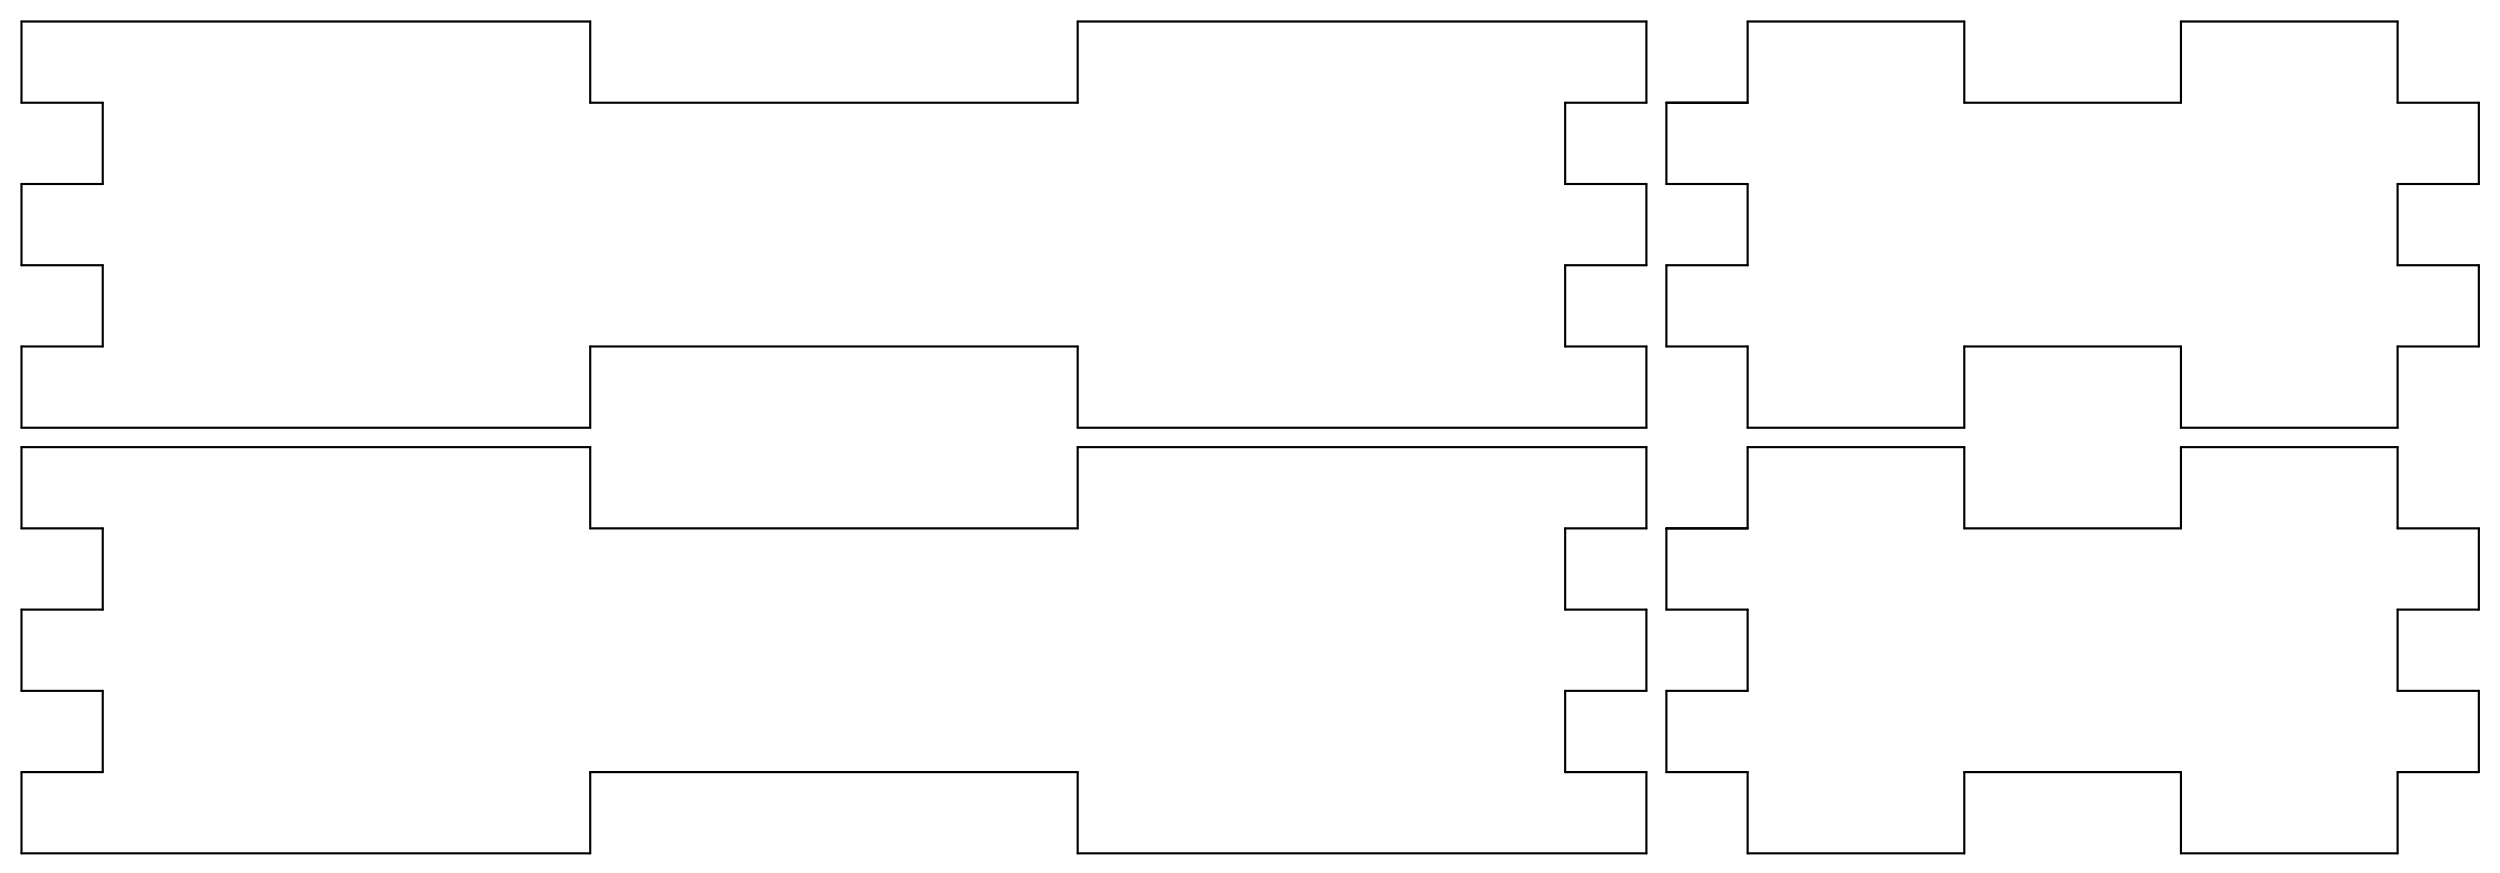
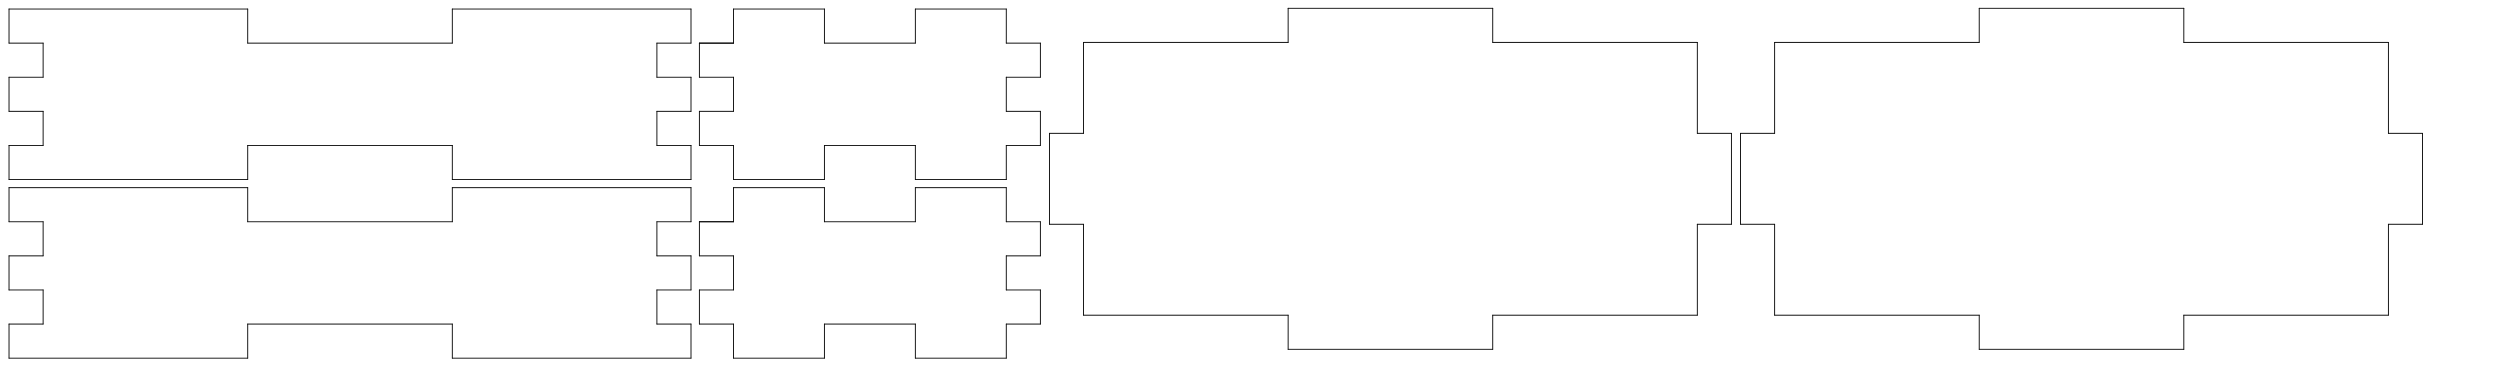
- <svg xmlns="http://www.w3.org/2000/svg" style="fill-opacity:1; color-rendering:auto; color-interpolation:auto; text-rendering:auto; stroke:black; stroke-linecap:square; stroke-miterlimit:10; shape-rendering:auto; stroke-opacity:1; fill:black; stroke-dasharray:none; font-weight:normal; stroke-width:1; font-family:'Dialog'; font-style:normal; stroke-linejoin:miter; font-size:12px; stroke-dashoffset:0; image-rendering:auto;" width="1163" height="406">
+ <svg xmlns="http://www.w3.org/2000/svg" style="fill-opacity:1; color-rendering:auto; color-interpolation:auto; text-rendering:auto; stroke:black; stroke-linecap:square; stroke-miterlimit:10; shape-rendering:auto; stroke-opacity:1; fill:black; stroke-dasharray:none; font-weight:normal; stroke-width:1; font-family:'Dialog'; font-style:normal; stroke-linejoin:miter; font-size:12px; stroke-dashoffset:0; image-rendering:auto;" width="2771" height="406">
  <defs id="genericDefs" />
  <g>
    <g style="stroke-linecap:round;">
      <line y2="10" style="fill:none;" x1="10" x2="274.567" y1="10" />
    </g>
    <g style="stroke-linecap:round;">
      <line y2="47.795" style="fill:none;" x1="274.567" x2="274.567" y1="10" />
      <line y2="47.795" style="fill:none;" x1="274.567" x2="501.339" y1="47.795" />
      <line y2="10" style="fill:none;" x1="501.339" x2="501.339" y1="47.795" />
      <line y2="10" style="fill:none;" x1="501.339" x2="765.906" y1="10" />
      <line y2="47.795" style="fill:none;" x1="765.906" x2="765.906" y1="10" />
      <line y2="47.795" style="fill:none;" x1="765.906" x2="728.11" y1="47.795" />
      <line y2="85.591" style="fill:none;" x1="728.11" x2="728.11" y1="47.795" />
      <line y2="85.591" style="fill:none;" x1="728.11" x2="765.906" y1="85.591" />
      <line y2="123.386" style="fill:none;" x1="765.906" x2="765.906" y1="85.591" />
      <line y2="123.386" style="fill:none;" x1="765.906" x2="728.11" y1="123.386" />
      <line y2="161.181" style="fill:none;" x1="728.11" x2="728.11" y1="123.386" />
      <line y2="161.181" style="fill:none;" x1="728.11" x2="765.906" y1="161.181" />
      <line y2="198.976" style="fill:none;" x1="765.906" x2="765.906" y1="161.181" />
      <line y2="198.976" style="fill:none;" x1="765.906" x2="501.339" y1="198.976" />
      <line y2="161.181" style="fill:none;" x1="501.339" x2="501.339" y1="198.976" />
      <line y2="161.181" style="fill:none;" x1="501.339" x2="274.567" y1="161.181" />
      <line y2="198.976" style="fill:none;" x1="274.567" x2="274.567" y1="161.181" />
      <line y2="198.976" style="fill:none;" x1="274.567" x2="10" y1="198.976" />
      <line y2="161.181" style="fill:none;" x1="10" x2="10" y1="198.976" />
      <line y2="161.181" style="fill:none;" x1="10" x2="47.795" y1="161.181" />
      <line y2="123.386" style="fill:none;" x1="47.795" x2="47.795" y1="161.181" />
      <line y2="123.386" style="fill:none;" x1="47.795" x2="10" y1="123.386" />
      <line y2="85.591" style="fill:none;" x1="10" x2="10" y1="123.386" />
      <line y2="85.591" style="fill:none;" x1="10" x2="47.795" y1="85.591" />
      <line y2="47.795" style="fill:none;" x1="47.795" x2="47.795" y1="85.591" />
      <line y2="47.795" style="fill:none;" x1="47.795" x2="10" y1="47.795" />
      <line y2="10" style="fill:none;" x1="10" x2="10" y1="47.795" />
      <line y2="208" style="fill:none;" x1="10" x2="274.567" y1="208" />
      <line y2="245.795" style="fill:none;" x1="274.567" x2="274.567" y1="208" />
      <line y2="245.795" style="fill:none;" x1="274.567" x2="501.339" y1="245.795" />
      <line y2="208" style="fill:none;" x1="501.339" x2="501.339" y1="245.795" />
      <line y2="208" style="fill:none;" x1="501.339" x2="765.906" y1="208" />
      <line y2="245.795" style="fill:none;" x1="765.906" x2="765.906" y1="208" />
      <line y2="245.795" style="fill:none;" x1="765.906" x2="728.11" y1="245.795" />
      <line y2="283.591" style="fill:none;" x1="728.11" x2="728.11" y1="245.795" />
      <line y2="283.591" style="fill:none;" x1="728.11" x2="765.906" y1="283.591" />
      <line y2="321.386" style="fill:none;" x1="765.906" x2="765.906" y1="283.591" />
      <line y2="321.386" style="fill:none;" x1="765.906" x2="728.11" y1="321.386" />
      <line y2="359.181" style="fill:none;" x1="728.11" x2="728.11" y1="321.386" />
      <line y2="359.181" style="fill:none;" x1="728.11" x2="765.906" y1="359.181" />
      <line y2="396.976" style="fill:none;" x1="765.906" x2="765.906" y1="359.181" />
      <line y2="396.976" style="fill:none;" x1="765.906" x2="501.339" y1="396.976" />
      <line y2="359.181" style="fill:none;" x1="501.339" x2="501.339" y1="396.976" />
      <line y2="359.181" style="fill:none;" x1="501.339" x2="274.567" y1="359.181" />
      <line y2="396.976" style="fill:none;" x1="274.567" x2="274.567" y1="359.181" />
      <line y2="396.976" style="fill:none;" x1="274.567" x2="10" y1="396.976" />
      <line y2="359.181" style="fill:none;" x1="10" x2="10" y1="396.976" />
      <line y2="359.181" style="fill:none;" x1="10" x2="47.795" y1="359.181" />
      <line y2="321.386" style="fill:none;" x1="47.795" x2="47.795" y1="359.181" />
      <line y2="321.386" style="fill:none;" x1="47.795" x2="10" y1="321.386" />
      <line y2="283.591" style="fill:none;" x1="10" x2="10" y1="321.386" />
      <line y2="283.591" style="fill:none;" x1="10" x2="47.795" y1="283.591" />
      <line y2="245.795" style="fill:none;" x1="47.795" x2="47.795" y1="283.591" />
      <line y2="245.795" style="fill:none;" x1="47.795" x2="10" y1="245.795" />
      <line y2="208" style="fill:none;" x1="10" x2="10" y1="245.795" />
      <line y2="10" style="fill:none;" x1="813" x2="913.787" y1="10" />
      <line y2="47.795" style="fill:none;" x1="913.787" x2="913.787" y1="10" />
      <line y2="47.795" style="fill:none;" x1="913.787" x2="1014.575" y1="47.795" />
      <line y2="10" style="fill:none;" x1="1014.575" x2="1014.575" y1="47.795" />
      <line y2="10" style="fill:none;" x1="1014.575" x2="1115.362" y1="10" />
      <line y2="47.795" style="fill:none;" x1="1115.362" x2="1115.362" y1="10" />
      <line y2="47.795" style="fill:none;" x1="1115.362" x2="1153.158" y1="47.795" />
      <line y2="85.591" style="fill:none;" x1="1153.158" x2="1153.158" y1="47.795" />
      <line y2="85.591" style="fill:none;" x1="1153.158" x2="1115.362" y1="85.591" />
      <line y2="123.386" style="fill:none;" x1="1115.362" x2="1115.362" y1="85.591" />
      <line y2="123.386" style="fill:none;" x1="1115.362" x2="1153.158" y1="123.386" />
      <line y2="161.181" style="fill:none;" x1="1153.158" x2="1153.158" y1="123.386" />
      <line y2="161.181" style="fill:none;" x1="1153.158" x2="1115.362" y1="161.181" />
      <line y2="198.976" style="fill:none;" x1="1115.362" x2="1115.362" y1="161.181" />
      <line y2="198.976" style="fill:none;" x1="1115.362" x2="1014.575" y1="198.976" />
      <line y2="161.181" style="fill:none;" x1="1014.575" x2="1014.575" y1="198.976" />
      <line y2="161.181" style="fill:none;" x1="1014.575" x2="913.787" y1="161.181" />
      <line y2="198.976" style="fill:none;" x1="913.787" x2="913.787" y1="161.181" />
      <line y2="198.976" style="fill:none;" x1="913.787" x2="813" y1="198.976" />
      <line y2="161.181" style="fill:none;" x1="813" x2="813" y1="198.976" />
      <line y2="161.181" style="fill:none;" x1="813" x2="775.205" y1="161.181" />
      <line y2="123.386" style="fill:none;" x1="775.205" x2="775.205" y1="161.181" />
      <line y2="123.386" style="fill:none;" x1="775.205" x2="813" y1="123.386" />
      <line y2="85.591" style="fill:none;" x1="813" x2="813" y1="123.386" />
      <line y2="85.591" style="fill:none;" x1="813" x2="775.205" y1="85.591" />
      <line y2="47.795" style="fill:none;" x1="775.205" x2="775.205" y1="85.591" />
      <line y2="47.795" style="fill:none;" x1="775.205" x2="813" y1="47.795" />
      <line y2="47.795" style="fill:none;" x1="775.205" x2="813" y1="47.795" />
      <line y2="10" style="fill:none;" x1="813" x2="813" y1="47.795" />
      <line y2="208" style="fill:none;" x1="813" x2="913.787" y1="208" />
      <line y2="245.795" style="fill:none;" x1="913.787" x2="913.787" y1="208" />
      <line y2="245.795" style="fill:none;" x1="913.787" x2="1014.575" y1="245.795" />
      <line y2="208" style="fill:none;" x1="1014.575" x2="1014.575" y1="245.795" />
      <line y2="208" style="fill:none;" x1="1014.575" x2="1115.362" y1="208" />
      <line y2="245.795" style="fill:none;" x1="1115.362" x2="1115.362" y1="208" />
      <line y2="245.795" style="fill:none;" x1="1115.362" x2="1153.158" y1="245.795" />
      <line y2="283.591" style="fill:none;" x1="1153.158" x2="1153.158" y1="245.795" />
      <line y2="283.591" style="fill:none;" x1="1153.158" x2="1115.362" y1="283.591" />
      <line y2="321.386" style="fill:none;" x1="1115.362" x2="1115.362" y1="283.591" />
      <line y2="321.386" style="fill:none;" x1="1115.362" x2="1153.158" y1="321.386" />
      <line y2="359.181" style="fill:none;" x1="1153.158" x2="1153.158" y1="321.386" />
      <line y2="359.181" style="fill:none;" x1="1153.158" x2="1115.362" y1="359.181" />
      <line y2="396.976" style="fill:none;" x1="1115.362" x2="1115.362" y1="359.181" />
      <line y2="396.976" style="fill:none;" x1="1115.362" x2="1014.575" y1="396.976" />
      <line y2="359.181" style="fill:none;" x1="1014.575" x2="1014.575" y1="396.976" />
      <line y2="359.181" style="fill:none;" x1="1014.575" x2="913.787" y1="359.181" />
      <line y2="396.976" style="fill:none;" x1="913.787" x2="913.787" y1="359.181" />
      <line y2="396.976" style="fill:none;" x1="913.787" x2="813" y1="396.976" />
      <line y2="359.181" style="fill:none;" x1="813" x2="813" y1="396.976" />
      <line y2="359.181" style="fill:none;" x1="813" x2="775.205" y1="359.181" />
      <line y2="321.386" style="fill:none;" x1="775.205" x2="775.205" y1="359.181" />
      <line y2="321.386" style="fill:none;" x1="775.205" x2="813" y1="321.386" />
      <line y2="283.591" style="fill:none;" x1="813" x2="813" y1="321.386" />
      <line y2="283.591" style="fill:none;" x1="813" x2="775.205" y1="283.591" />
      <line y2="245.795" style="fill:none;" x1="775.205" x2="775.205" y1="283.591" />
      <line y2="245.795" style="fill:none;" x1="775.205" x2="813" y1="245.795" />
      <line y2="245.795" style="fill:none;" x1="775.205" x2="813" y1="245.795" />
      <line y2="208" style="fill:none;" x1="813" x2="813" y1="245.795" />
+       <line y2="47" style="fill:none;" x1="1201" x2="1427.772" y1="47" />
+       <line y2="9.205" style="fill:none;" x1="1427.772" x2="1427.772" y1="47" />
+       <line y2="9.205" style="fill:none;" x1="1427.772" x2="1654.543" y1="9.205" />
+       <line y2="47" style="fill:none;" x1="1654.543" x2="1654.543" y1="9.205" />
+       <line y2="47" style="fill:none;" x1="1654.543" x2="1881.315" y1="47" />
+       <line y2="147.787" style="fill:none;" x1="1881.315" x2="1881.315" y1="47" />
+       <line y2="147.787" style="fill:none;" x1="1881.315" x2="1919.11" y1="147.787" />
+       <line y2="248.575" style="fill:none;" x1="1919.11" x2="1919.11" y1="147.787" />
+       <line y2="248.575" style="fill:none;" x1="1919.11" x2="1881.315" y1="248.575" />
+       <line y2="349.362" style="fill:none;" x1="1881.315" x2="1881.315" y1="248.575" />
+       <line y2="349.362" style="fill:none;" x1="1881.315" x2="1654.543" y1="349.362" />
+       <line y2="387.158" style="fill:none;" x1="1654.543" x2="1654.543" y1="349.362" />
+       <line y2="387.158" style="fill:none;" x1="1654.543" x2="1427.772" y1="387.158" />
+       <line y2="349.362" style="fill:none;" x1="1427.772" x2="1427.772" y1="387.158" />
+       <line y2="349.362" style="fill:none;" x1="1427.772" x2="1201" y1="349.362" />
+       <line y2="248.575" style="fill:none;" x1="1201" x2="1201" y1="349.362" />
+       <line y2="248.575" style="fill:none;" x1="1201" x2="1163.205" y1="248.575" />
+       <line y2="147.787" style="fill:none;" x1="1163.205" x2="1163.205" y1="248.575" />
+       <line y2="147.787" style="fill:none;" x1="1163.205" x2="1201" y1="147.787" />
+       <line y2="47" style="fill:none;" x1="1201" x2="1201" y1="147.787" />
+       <line y2="47" style="fill:none;" x1="1967" x2="2193.772" y1="47" />
+       <line y2="9.205" style="fill:none;" x1="2193.772" x2="2193.772" y1="47" />
+       <line y2="9.205" style="fill:none;" x1="2193.772" x2="2420.544" y1="9.205" />
+       <line y2="47" style="fill:none;" x1="2420.544" x2="2420.544" y1="9.205" />
+       <line y2="47" style="fill:none;" x1="2420.544" x2="2647.315" y1="47" />
+       <line y2="147.787" style="fill:none;" x1="2647.315" x2="2647.315" y1="47" />
+       <line y2="147.787" style="fill:none;" x1="2647.315" x2="2685.11" y1="147.787" />
+       <line y2="248.575" style="fill:none;" x1="2685.11" x2="2685.11" y1="147.787" />
+       <line y2="248.575" style="fill:none;" x1="2685.11" x2="2647.315" y1="248.575" />
+       <line y2="349.362" style="fill:none;" x1="2647.315" x2="2647.315" y1="248.575" />
+       <line y2="349.362" style="fill:none;" x1="2647.315" x2="2420.544" y1="349.362" />
+       <line y2="387.158" style="fill:none;" x1="2420.544" x2="2420.544" y1="349.362" />
+       <line y2="387.158" style="fill:none;" x1="2420.544" x2="2193.772" y1="387.158" />
+       <line y2="349.362" style="fill:none;" x1="2193.772" x2="2193.772" y1="387.158" />
+       <line y2="349.362" style="fill:none;" x1="2193.772" x2="1967" y1="349.362" />
+       <line y2="248.575" style="fill:none;" x1="1967" x2="1967" y1="349.362" />
+       <line y2="248.575" style="fill:none;" x1="1967" x2="1929.205" y1="248.575" />
+       <line y2="147.787" style="fill:none;" x1="1929.205" x2="1929.205" y1="248.575" />
+       <line y2="147.787" style="fill:none;" x1="1929.205" x2="1967" y1="147.787" />
+       <line y2="47" style="fill:none;" x1="1967" x2="1967" y1="147.787" />
    </g>
  </g>
</svg>
